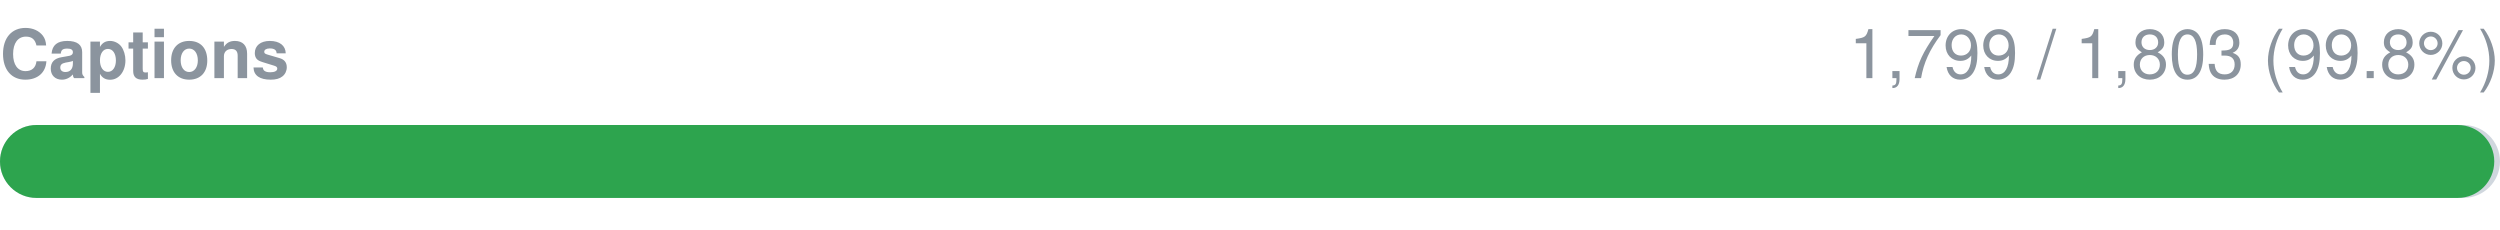
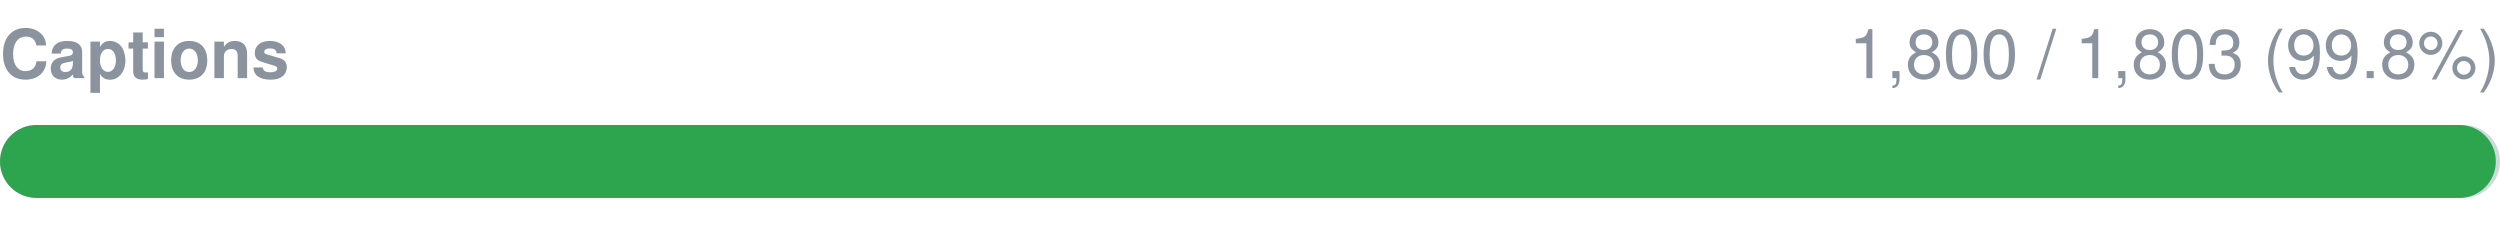
<svg xmlns="http://www.w3.org/2000/svg" width="480" height="44" viewBox="0 0 480 44" role="img">
  <text x="0" y="15" font-family="-apple-system,Segoe UI,Helvetica,Arial,sans-serif" font-size="13" font-weight="600" fill="#8b949e">Captions</text>
-   <text x="480" y="15" font-family="-apple-system,Segoe UI,Helvetica,Arial,sans-serif" font-size="13" text-anchor="end" fill="#8b949e">1,799 / 1,803 (99.8%)</text>
+   <text x="480" y="15" font-family="-apple-system,Segoe UI,Helvetica,Arial,sans-serif" font-size="13" text-anchor="end" fill="#8b949e">1,800 / 1,803 (99.8%)</text>
  <rect x="0" y="24" width="480" height="14" rx="7" fill="#d0d7de" />
-   <rect x="0" y="24" width="478.9" height="14" rx="7" fill="#2da44e" />
+   <rect x="0" y="24" width="479.2" height="14" rx="7" fill="#2da44e" />
</svg>
